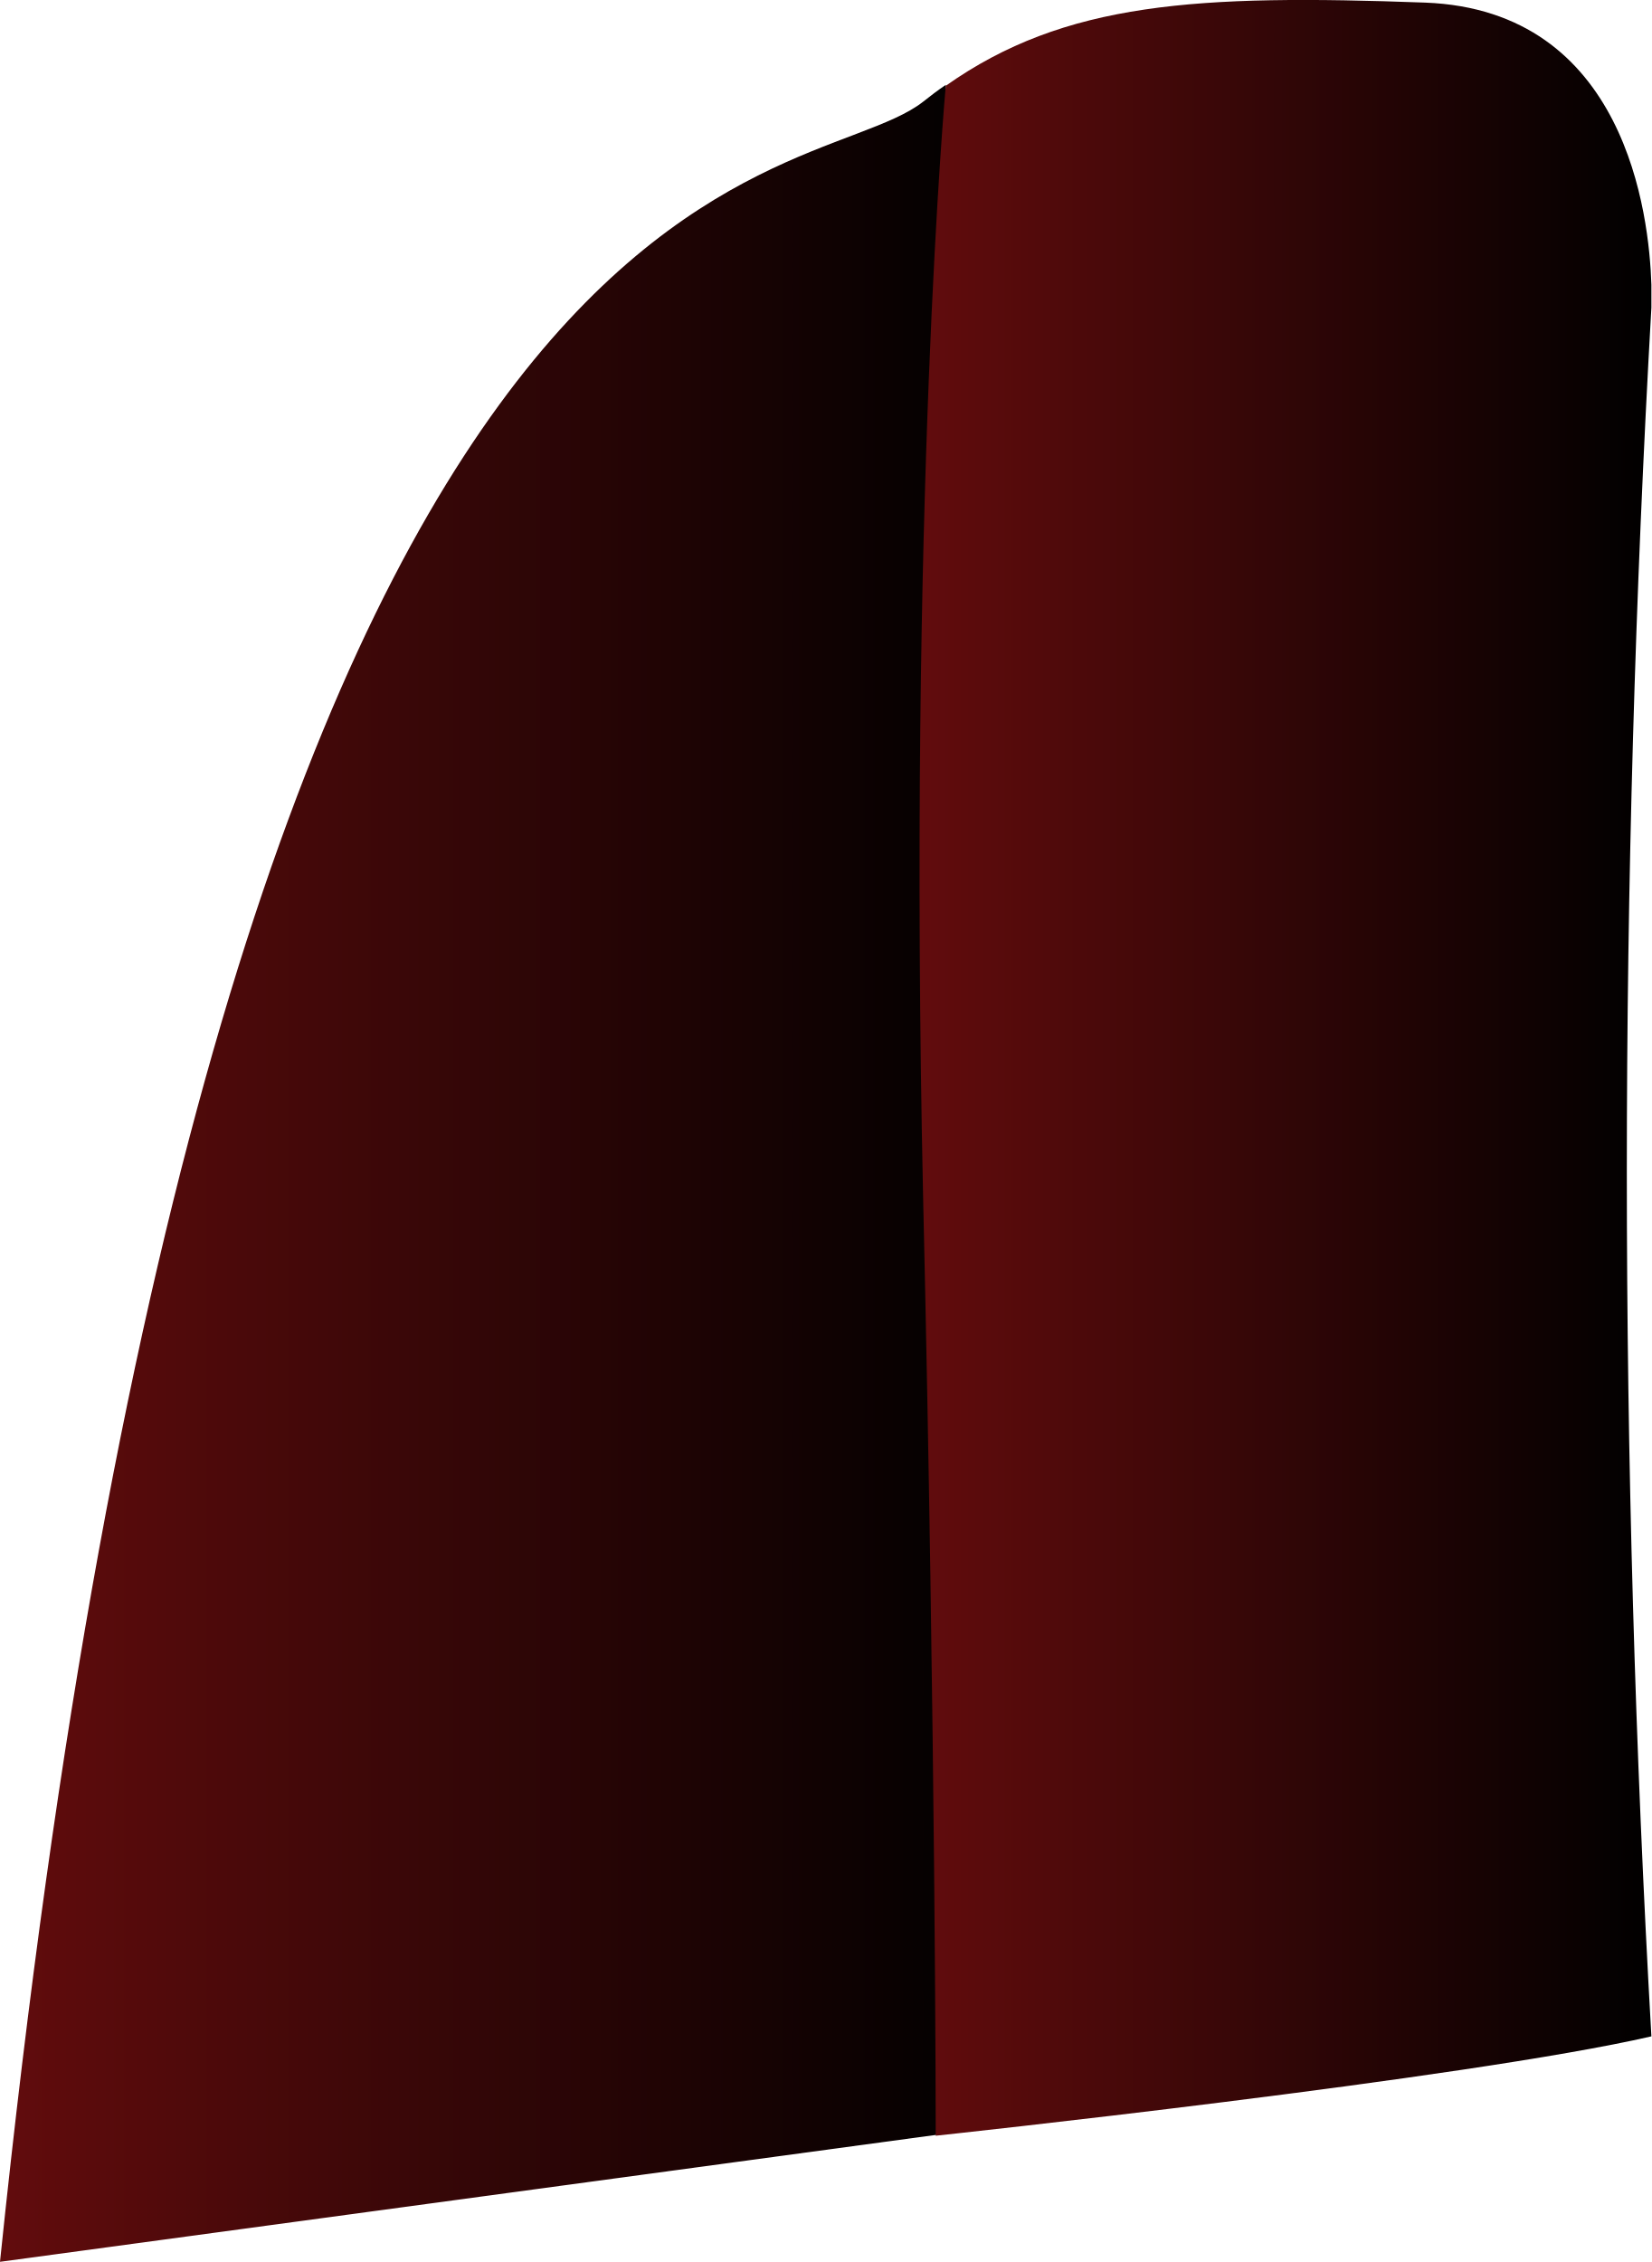
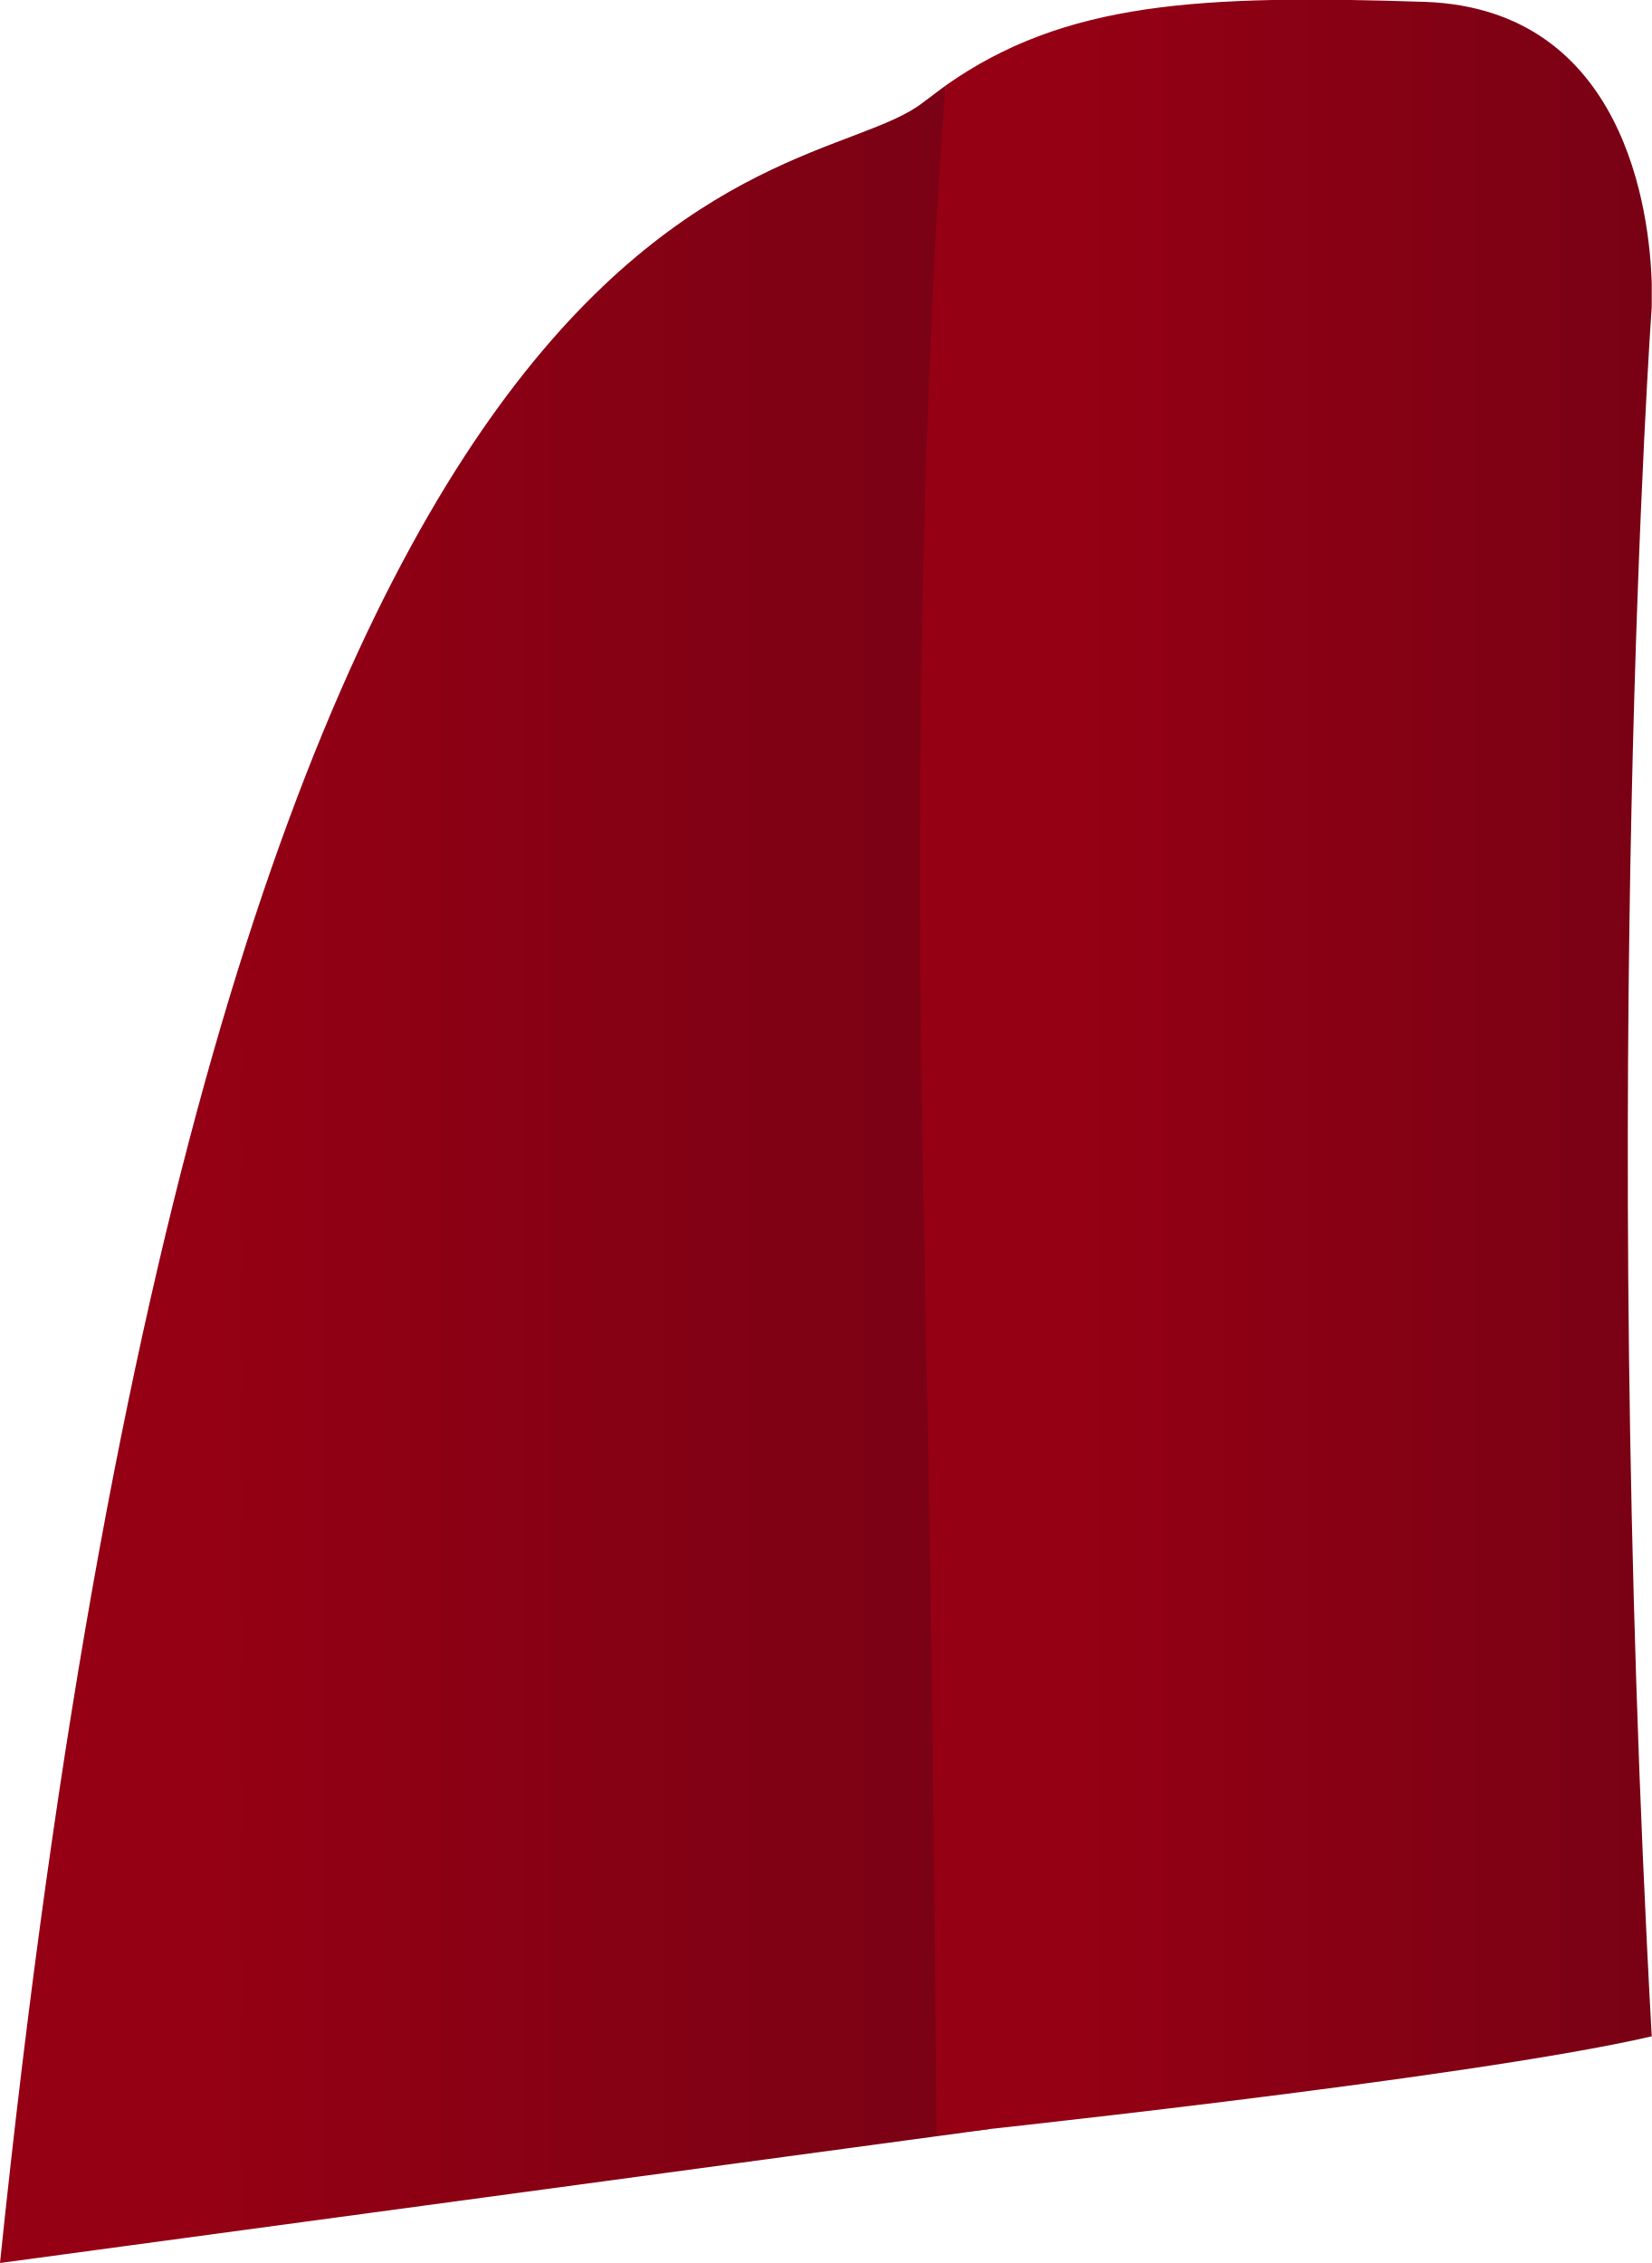
- <svg xmlns="http://www.w3.org/2000/svg" xmlns:xlink="http://www.w3.org/1999/xlink" id="Layer_1" data-name="Layer 1" width="88.93" height="121.8" viewBox="0 0 88.93 121.8">
-   <defs>
-     <linearGradient id="MrHighsenz_copy" y1="63.18" x2="53.25" y2="63.18" gradientUnits="userSpaceOnUse">
-       <stop offset="0" stop-color="#620c0d" />
-       <stop offset="1" />
+ <svg xmlns="http://www.w3.org/2000/svg" version="1.1" id="Layer_1" x="0px" y="0px" width="88.9px" height="121.8px" viewBox="0 0 88.9 121.8" style="enable-background:new 0 0 88.9 121.8;" xml:space="preserve">
+   <style type="text/css">
+ 	.st0{fill:url(#SVGID_1_);}
+ 	.st1{fill:url(#SVGID_00000109742797632175680100000002820782281898641573_);}
+ 	.st2{fill:url(#SVGID_00000134214341141520203000000010040396615026997126_);}
+ </style>
+   <g id="LT_Pressed">
+     <linearGradient id="SVGID_1_" gradientUnits="userSpaceOnUse" x1="74.753" y1="55.742" x2="74.76" y2="55.742">
+       <stop offset="0.201" style="stop-color:#950014" />
+       <stop offset="1" style="stop-color:#790114" />
    </linearGradient>
-     <linearGradient id="MrHighsenz_copy-2" x1="49.52" y1="57.48" x2="88.93" y2="57.48" xlink:href="#MrHighsenz_copy" />
-   </defs>
-   <g id="LT_Pressed" data-name="LT Pressed">
-     <path d="M74.75,56.08v-.67A5.91,5.91,0,0,1,74.75,56.08Z" transform="translate(0 0)" style="fill:#e5e5e5" />
-     <path d="M49.72,5.47c.4-.32.8-.62,1.21-.9l2.32,110L0,121.79C12.07,5,43,10.76,49.72,5.47Z" transform="translate(0 0)" style="fill:url(#MrHighsenz_copy)" />
-     <path d="M76.74.14C87.57.55,88.81,11.58,88.93,15.33v1.23a819.52,819.52,0,0,0,0,93.09C79,111.94,50.39,115,50.39,115s0-20.91-.68-50.6c-.81-37.5,1.22-59.78,1.22-59.78C57.34.09,64.49-.31,76.74.14Z" transform="translate(0 0)" style="fill:url(#MrHighsenz_copy-2)" />
+     <path class="st0" d="M74.8,56.1v-0.7C74.8,55.8,74.8,56.1,74.8,56.1z" />
+     <linearGradient id="SVGID_00000071535634526437440930000003050748643179808935_" gradientUnits="userSpaceOnUse" x1="0" y1="63.181" x2="53.248" y2="63.181">
+       <stop offset="0.201" style="stop-color:#950014" />
+       <stop offset="1" style="stop-color:#790114" />
+     </linearGradient>
+     <path style="fill:url(#SVGID_00000071535634526437440930000003050748643179808935_);" d="M49.7,5.5c0.4-0.3,0.8-0.6,1.2-0.9   l2.3,110L0,121.8C12.1,5,43,10.8,49.7,5.5z" />
+     <linearGradient id="SVGID_00000000909501002232161110000012782166388141154445_" gradientUnits="userSpaceOnUse" x1="49.523" y1="57.475" x2="88.934" y2="57.475">
+       <stop offset="0.201" style="stop-color:#950014" />
+       <stop offset="1" style="stop-color:#790114" />
+     </linearGradient>
+     <path style="fill:url(#SVGID_00000000909501002232161110000012782166388141154445_);" d="M76.7,0.1c10.8,0.4,12.1,11.4,12.2,15.2   v1.2c0,0-2.9,40.7,0,93.1c-9.9,2.3-38.5,5.3-38.5,5.3S50.3,94,49.7,64.4c-0.8-37.5,1.2-59.8,1.2-59.8C57.3,0.1,64.5-0.3,76.7,0.1z" />
  </g>
</svg>
